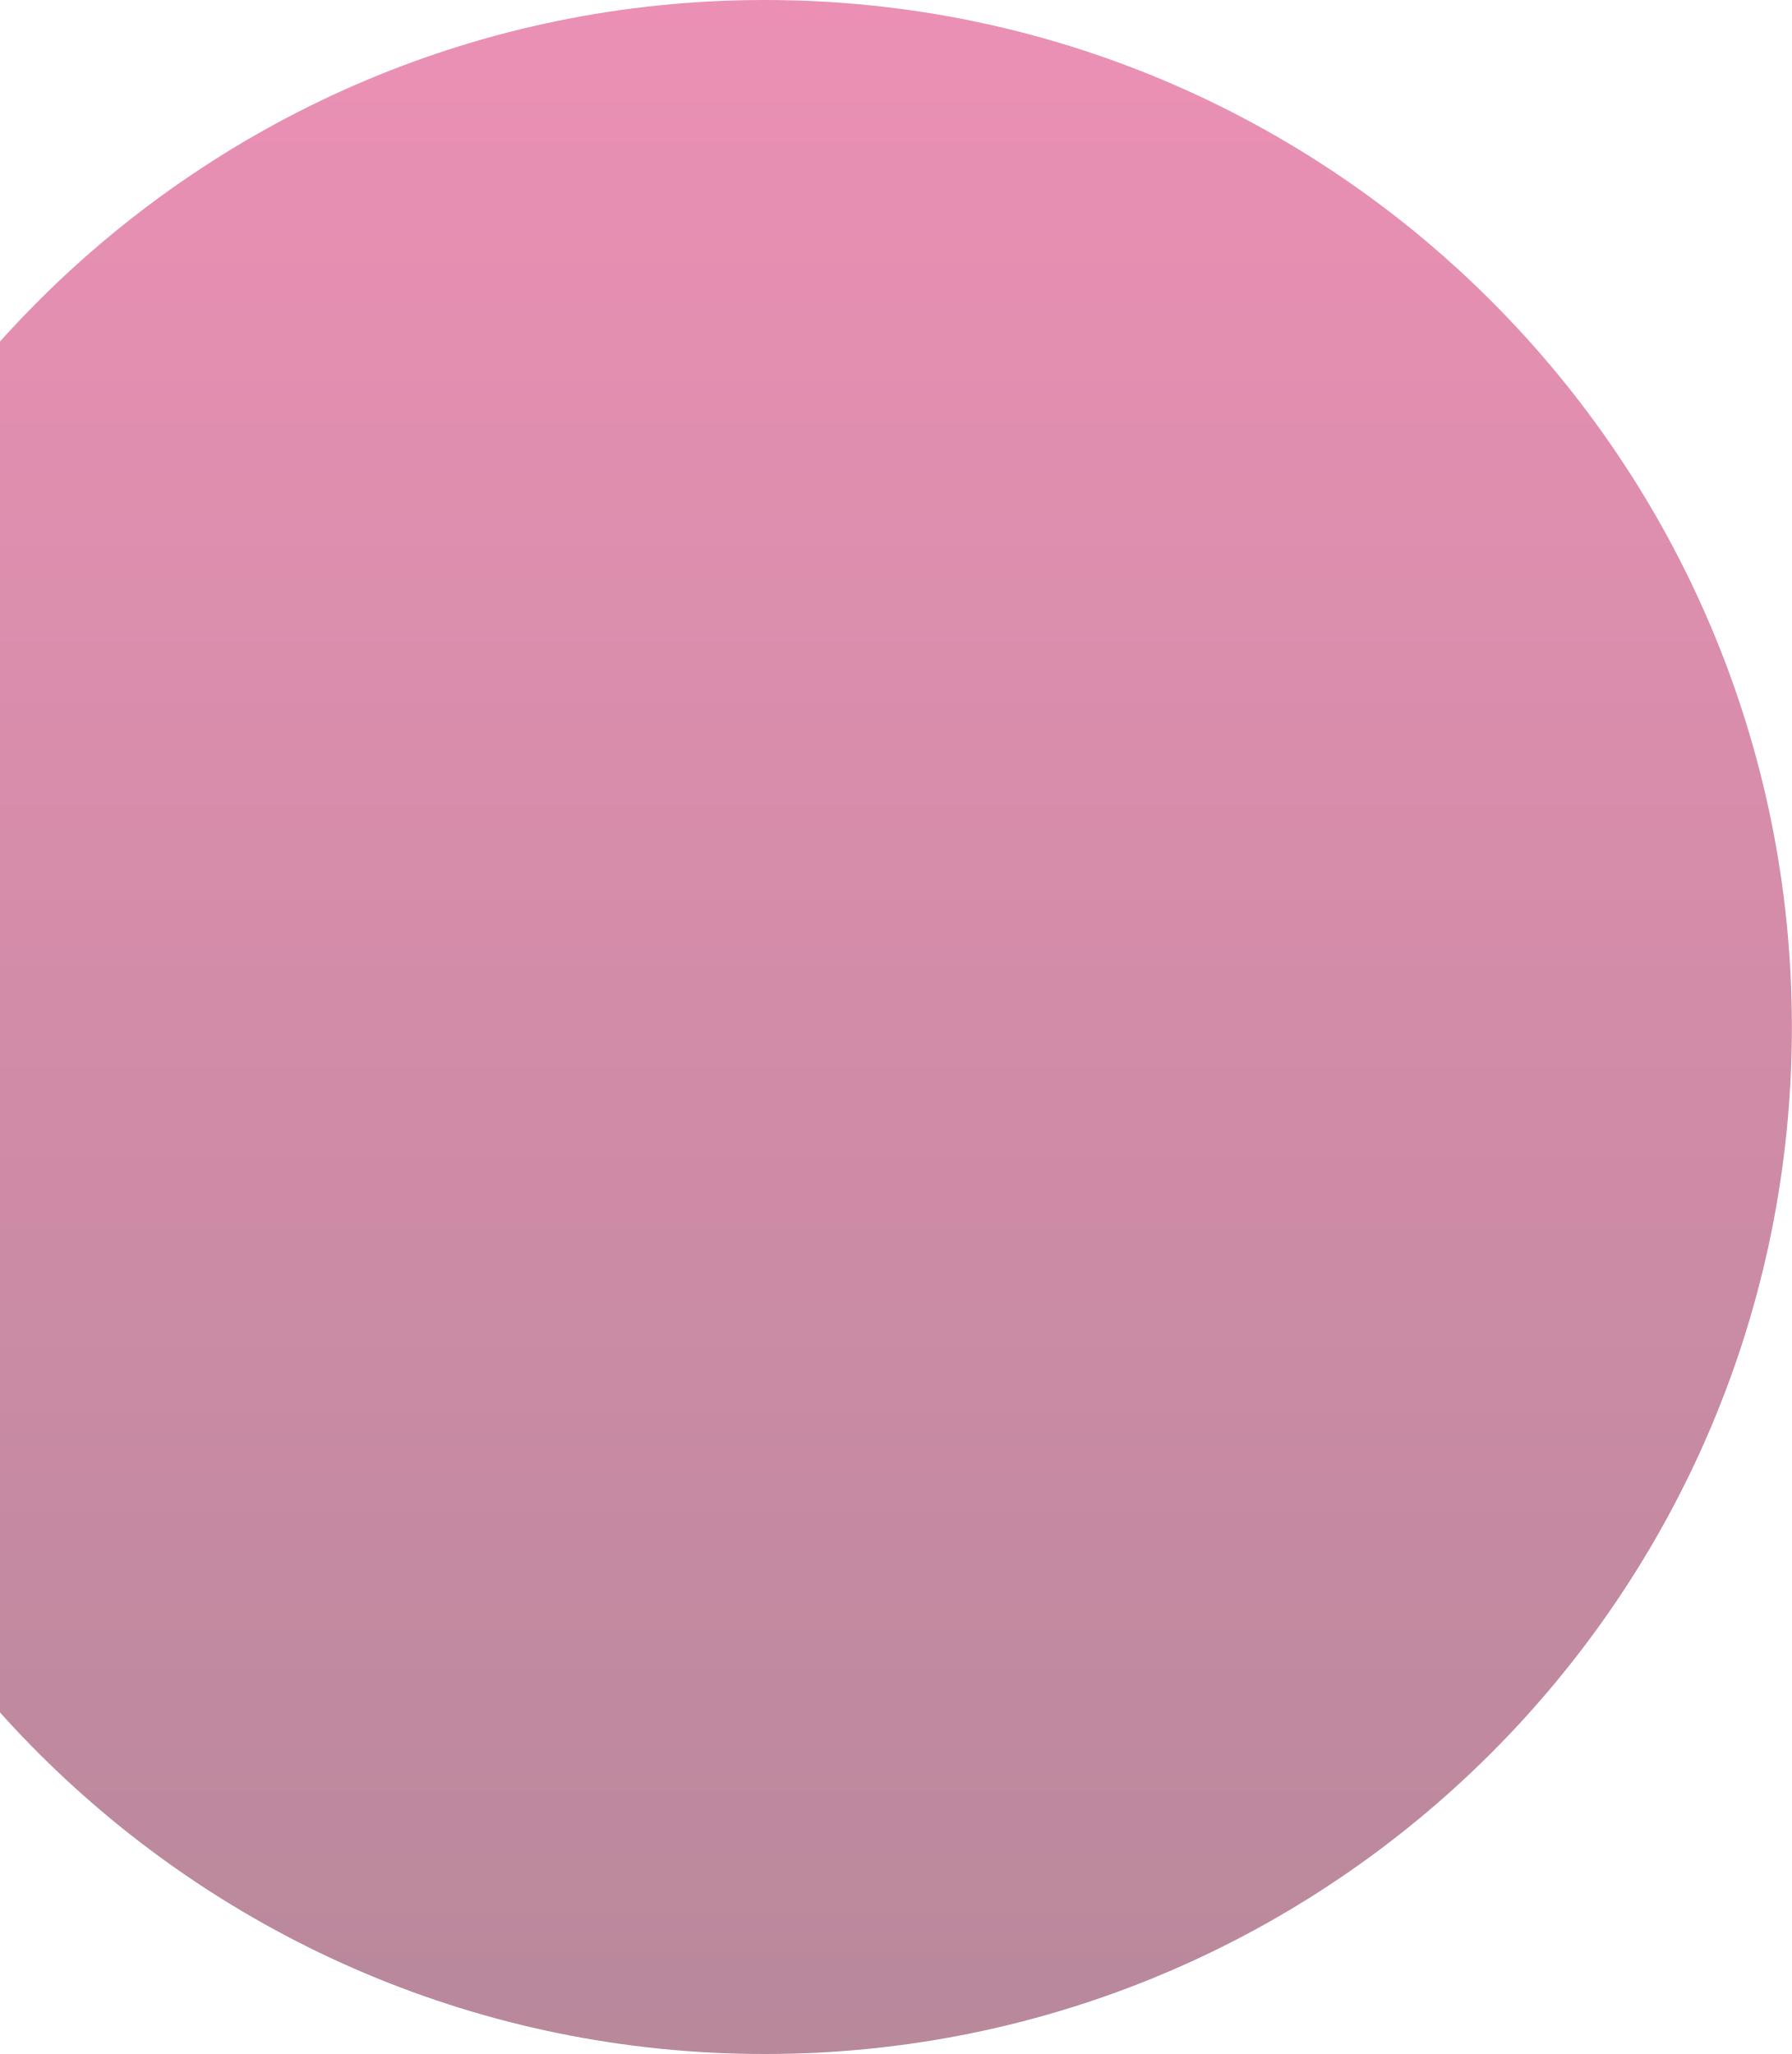
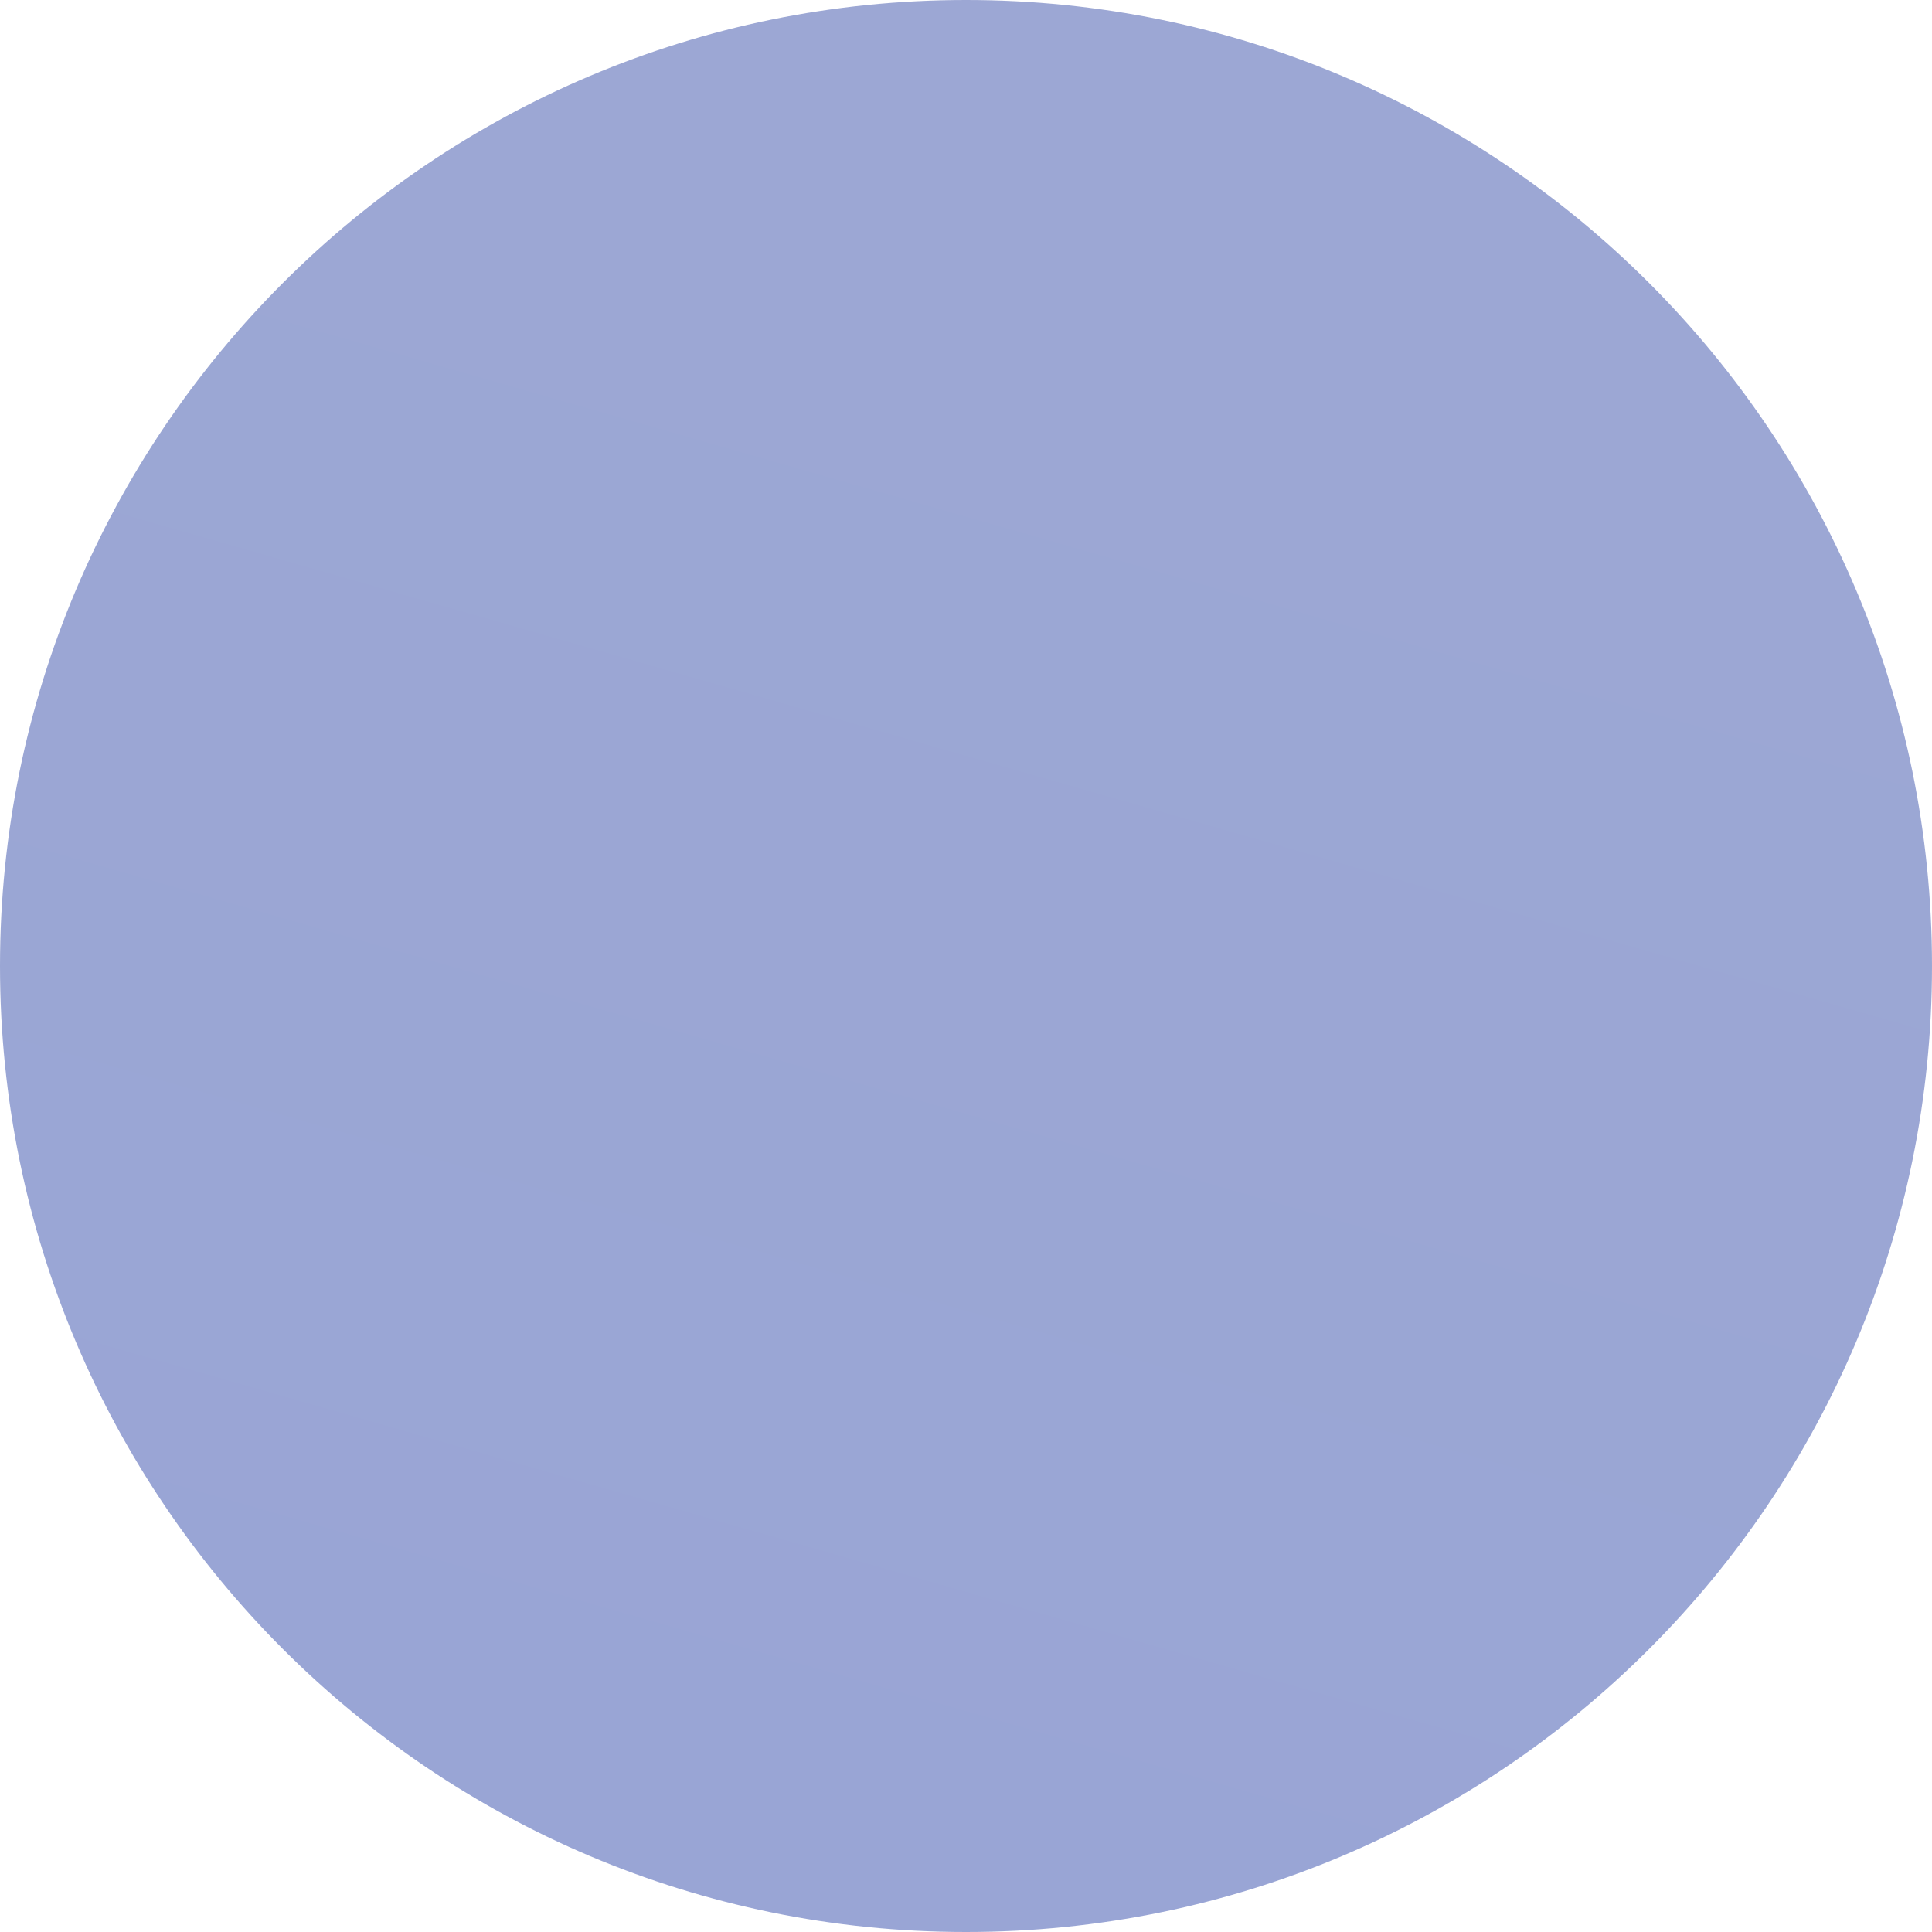
- <svg xmlns="http://www.w3.org/2000/svg" width="123" height="141" viewBox="0 0 123 141" fill="none">
-   <circle cx="52.5" cy="70.5" r="70.5" fill="url(#paint0_linear_134_117)" fill-opacity="0.5" />
+ <svg xmlns="http://www.w3.org/2000/svg" width="82" height="82" viewBox="0 0 82 82" fill="none">
+   <circle cx="41" cy="41" r="41" fill="url(#paint0_linear_253_46)" fill-opacity="0.5" />
  <defs>
-     <linearGradient id="paint0_linear_134_117" x1="52.5" y1="0" x2="52.5" y2="141" gradientUnits="userSpaceOnUse">
-       <stop stop-color="#D8226B" />
-       <stop offset="1" stop-color="#721238" />
+     <linearGradient id="paint0_linear_253_46" x1="53" y1="1.36327e-06" x2="29.5" y2="82" gradientUnits="userSpaceOnUse">
+       <stop stop-color="#3B51A9" />
+       <stop offset="1" stop-color="#344CAC" />
    </linearGradient>
  </defs>
</svg>
